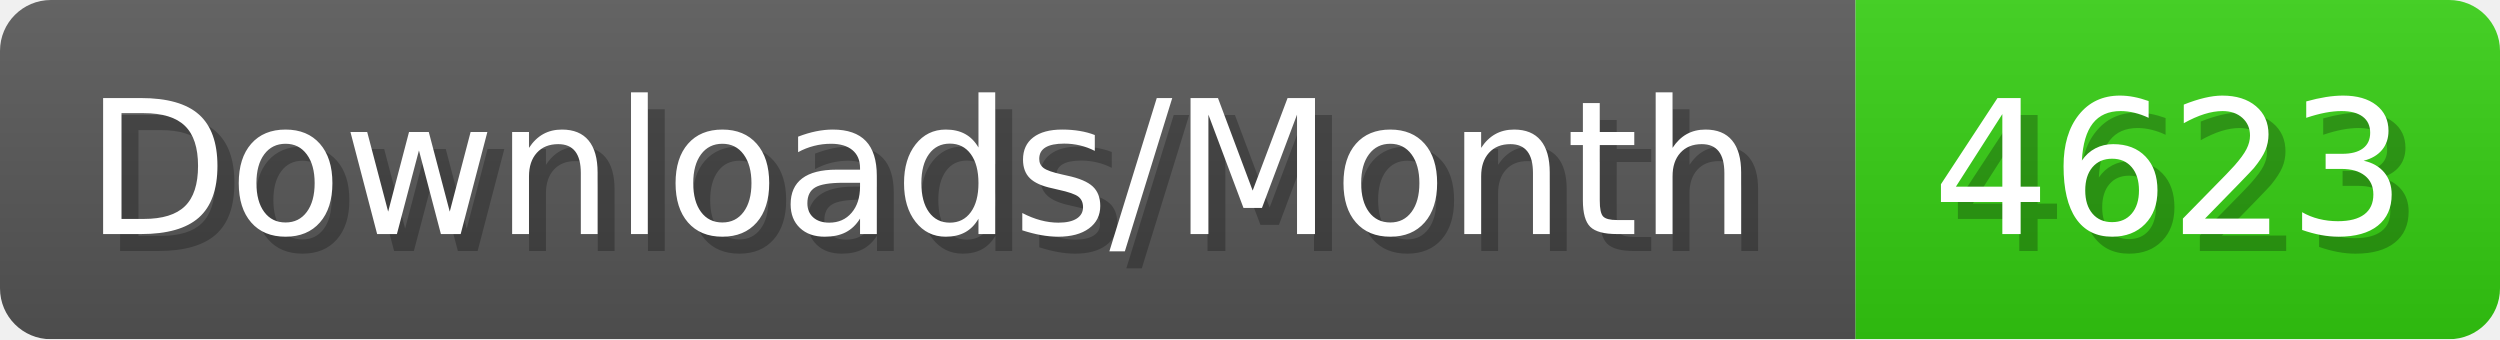
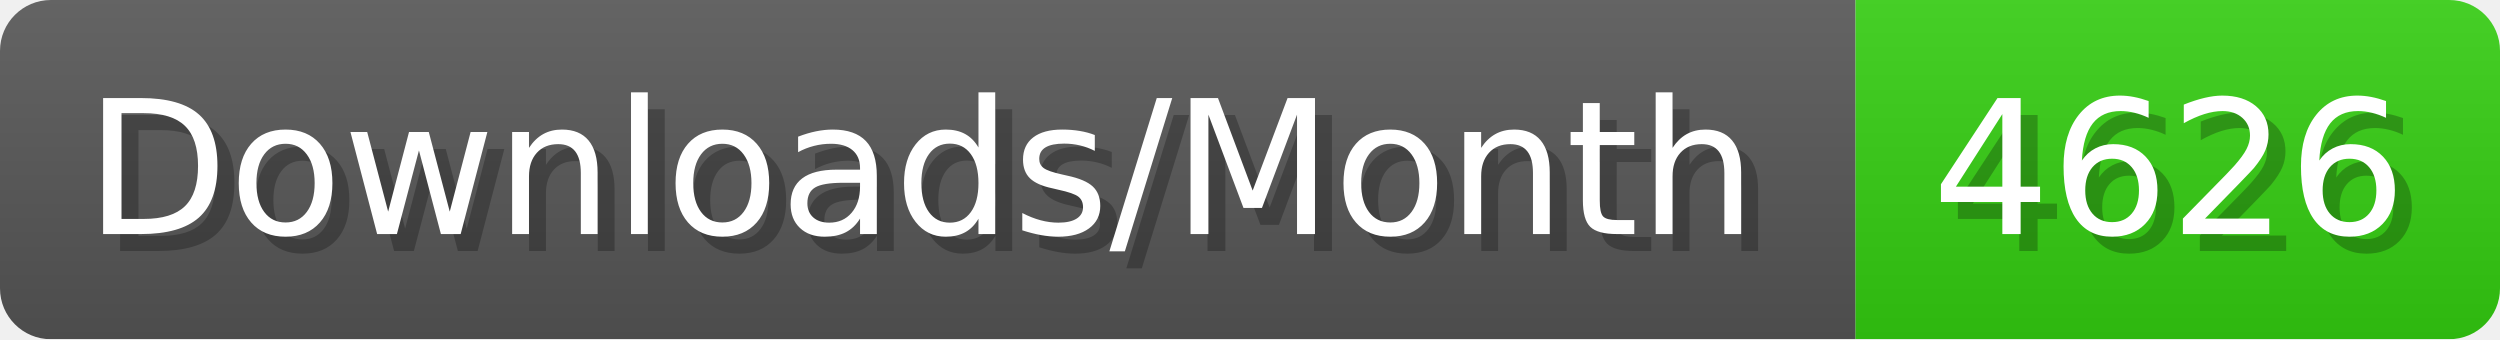
- <svg xmlns="http://www.w3.org/2000/svg" width="147.4" height="20" viewBox="0 0 1474 200" role="img" aria-label="Downloads/Month: 4623">
+ <svg xmlns="http://www.w3.org/2000/svg" width="147.4" height="20" viewBox="0 0 1474 200" role="img" aria-label="Downloads/Month: 4626">
  <linearGradient id="YlXUI" x2="0" y2="100%">
    <stop offset="0" stop-opacity=".1" stop-color="#EEE" />
    <stop offset="1" stop-opacity=".1" />
  </linearGradient>
  <mask id="JHhop">
    <rect width="1474" height="200" rx="30" fill="#FFF" />
  </mask>
  <g mask="url(#JHhop)">
    <rect width="1094" height="200" fill="#555" />
    <rect width="380" height="200" fill="#3C1" x="1094" />
    <rect width="1474" height="200" fill="url(#YlXUI)" />
  </g>
  <g aria-hidden="true" fill="#fff" text-anchor="start" font-family="Verdana,DejaVu Sans,sans-serif" font-size="110">
    <text x="60" y="148" textLength="994" fill="#000" opacity="0.25">Downloads/Month</text>
    <text x="50" y="138" textLength="994">Downloads/Month</text>
-     <text x="1149" y="148" textLength="280" fill="#000" opacity="0.25">4623</text>
-     <text x="1139" y="138" textLength="280">4623</text>
+     <text x="1149" y="148" textLength="280" fill="#000" opacity="0.25">4626</text>
+     <text x="1139" y="138" textLength="280">4626</text>
  </g>
</svg>
